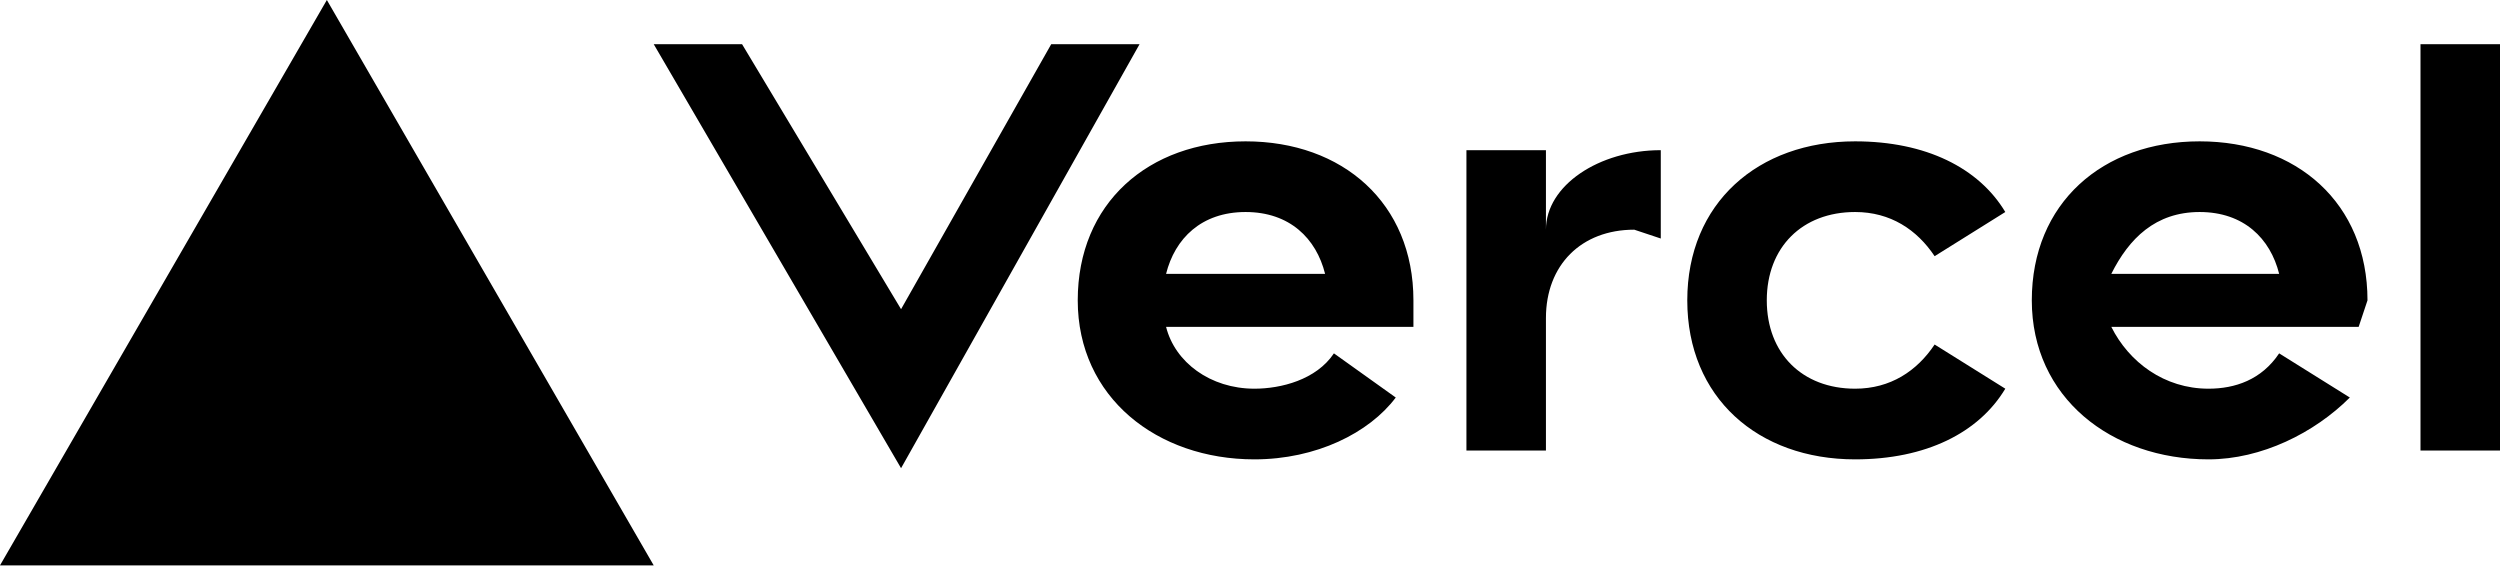
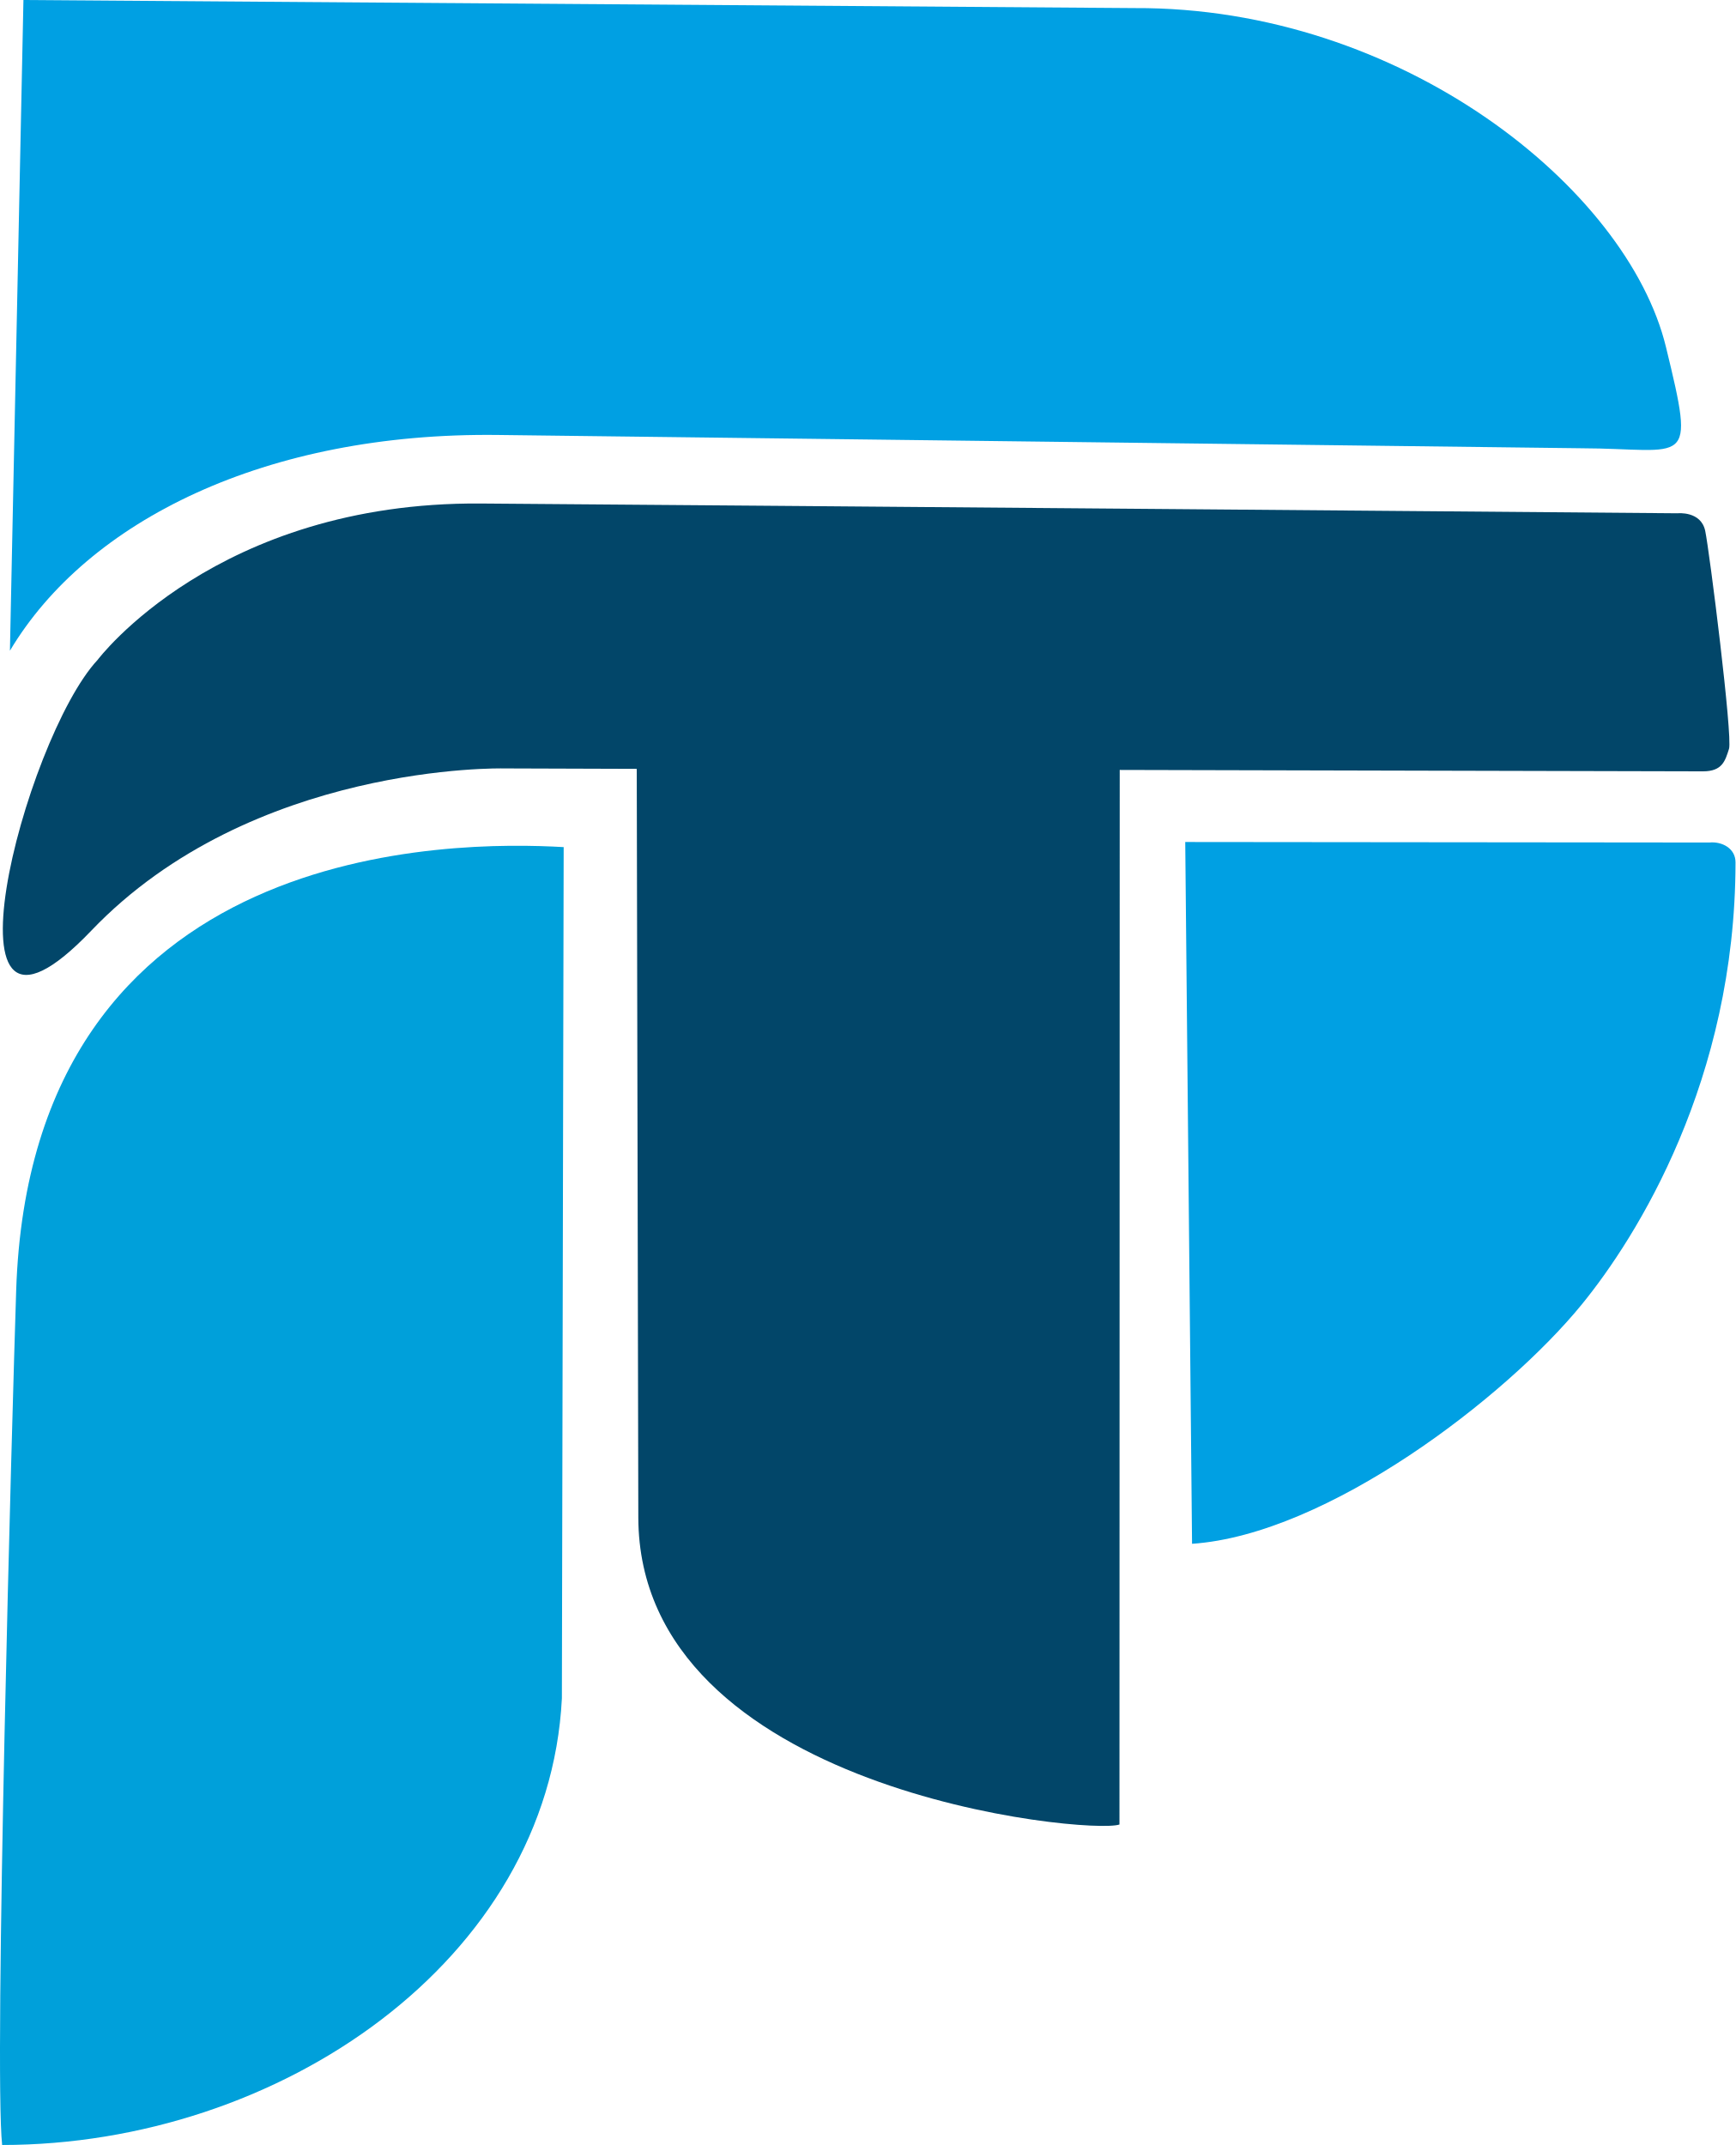
- <svg xmlns="http://www.w3.org/2000/svg" fill="none" viewBox="0 0 283 64">
-   <path fill="black" d="M141 16c-11 0-19 7-19 18s9 18 20 18c7 0 13-3 16-7l-7-5c-2 3-6 4-9 4-5 0-9-3-10-7h28v-3c0-11-8-18-19-18zm-9 15c1-4 4-7 9-7s8 3 9 7h-18zm117-15c-11 0-19 7-19 18s9 18 20 18c6 0 12-3 16-7l-8-5c-2 3-5 4-8 4-5 0-9-3-11-7h28l1-3c0-11-8-18-19-18zm-10 15c2-4 5-7 10-7s8 3 9 7h-19zm-39 3c0 6 4 10 10 10 4 0 7-2 9-5l8 5c-3 5-9 8-17 8-11 0-19-7-19-18s8-18 19-18c8 0 14 3 17 8l-8 5c-2-3-5-5-9-5-6 0-10 4-10 10zm83-29v46h-9V5h9zM37 0l37 64H0L37 0zm92 5-27 48L74 5h10l18 30 17-30h10zm59 12v10l-3-1c-6 0-10 4-10 10v15h-9V17h9v9c0-5 6-9 13-9z" />
+ <svg xmlns="http://www.w3.org/2000/svg" xml:space="preserve" width="65.506mm" height="80.974mm" version="1.1" style="shape-rendering:geometricPrecision; text-rendering:geometricPrecision; image-rendering:optimizeQuality; fill-rule:evenodd; clip-rule:evenodd" viewBox="0 0 6550.62 8097.35">
+   <defs>
+     <style type="text/css">
+    
+     .fil2 {fill:#024669}
+     .fil0 {fill:#00A0E3}
+     .fil3 {fill:#00A0E3}
+     .fil1 {fill:#00A0DA}
+    
+   </style>
+   </defs>
+   <g id="Layer_x0020_1">
+     <g id="_2023152658176">
+       <path class="fil0" d="M37.47 2456.37c293.2,-491.82 967.68,-825.15 1842.42,-814.42l4086.26 50.16c403.4,1.17 435.74,84.94 321.77,-382.8 -145.69,-597.81 -997.71,-1283.54 -2005.48,-1278.82l-4193.96 -30.49 -51.01 2456.37z" />
+       <path class="fil1" d="M8.08 8097.35c1046.97,-0.37 2062.53,-697.4 2112.72,-1685.79l6.75 -3213.73c-405.35,-23.48 -2010.73,-36.13 -2066.5,1673.89 -14.87,455.81 -84.42,2934.42 -52.97,3225.63z" />
+       <path class="fil2" d="M2409.27 5727.97c2.17,1036.18 1702.54,1199.29 1816.08,1159.53l0.99 -3981c1092.2,2.69 2165.24,5.32 2201.16,5.32 73.81,0 84.02,-39.85 98.53,-84.88 14.52,-45.04 -73.82,-747.07 -89.79,-822.88 -15.97,-75.8 -103.87,-66.43 -103.87,-66.43 0,0 -3519.73,-29.52 -4517.76,-36.9 -998.02,-7.38 -1446.25,590.42 -1446.25,590.42 -278.07,298.91 -630.54,1656.87 -23.88,1022.16 606.67,-634.68 1556.44,-612.55 1556.44,-612.55l502.46 1.66 5.9 2825.56z" />
+       <path class="fil3" d="M4473.64 3178.54l25.69 2649.3c509.89,-34.7 1184.6,-552.29 1471.11,-903.68 207.25,-254.17 579.54,-845.91 580.17,-1668.85 0.03,-52.84 -51.1,-79.48 -98.8,-74.83l-1978.17 -1.94z" />
+     </g>
+   </g>
</svg>
